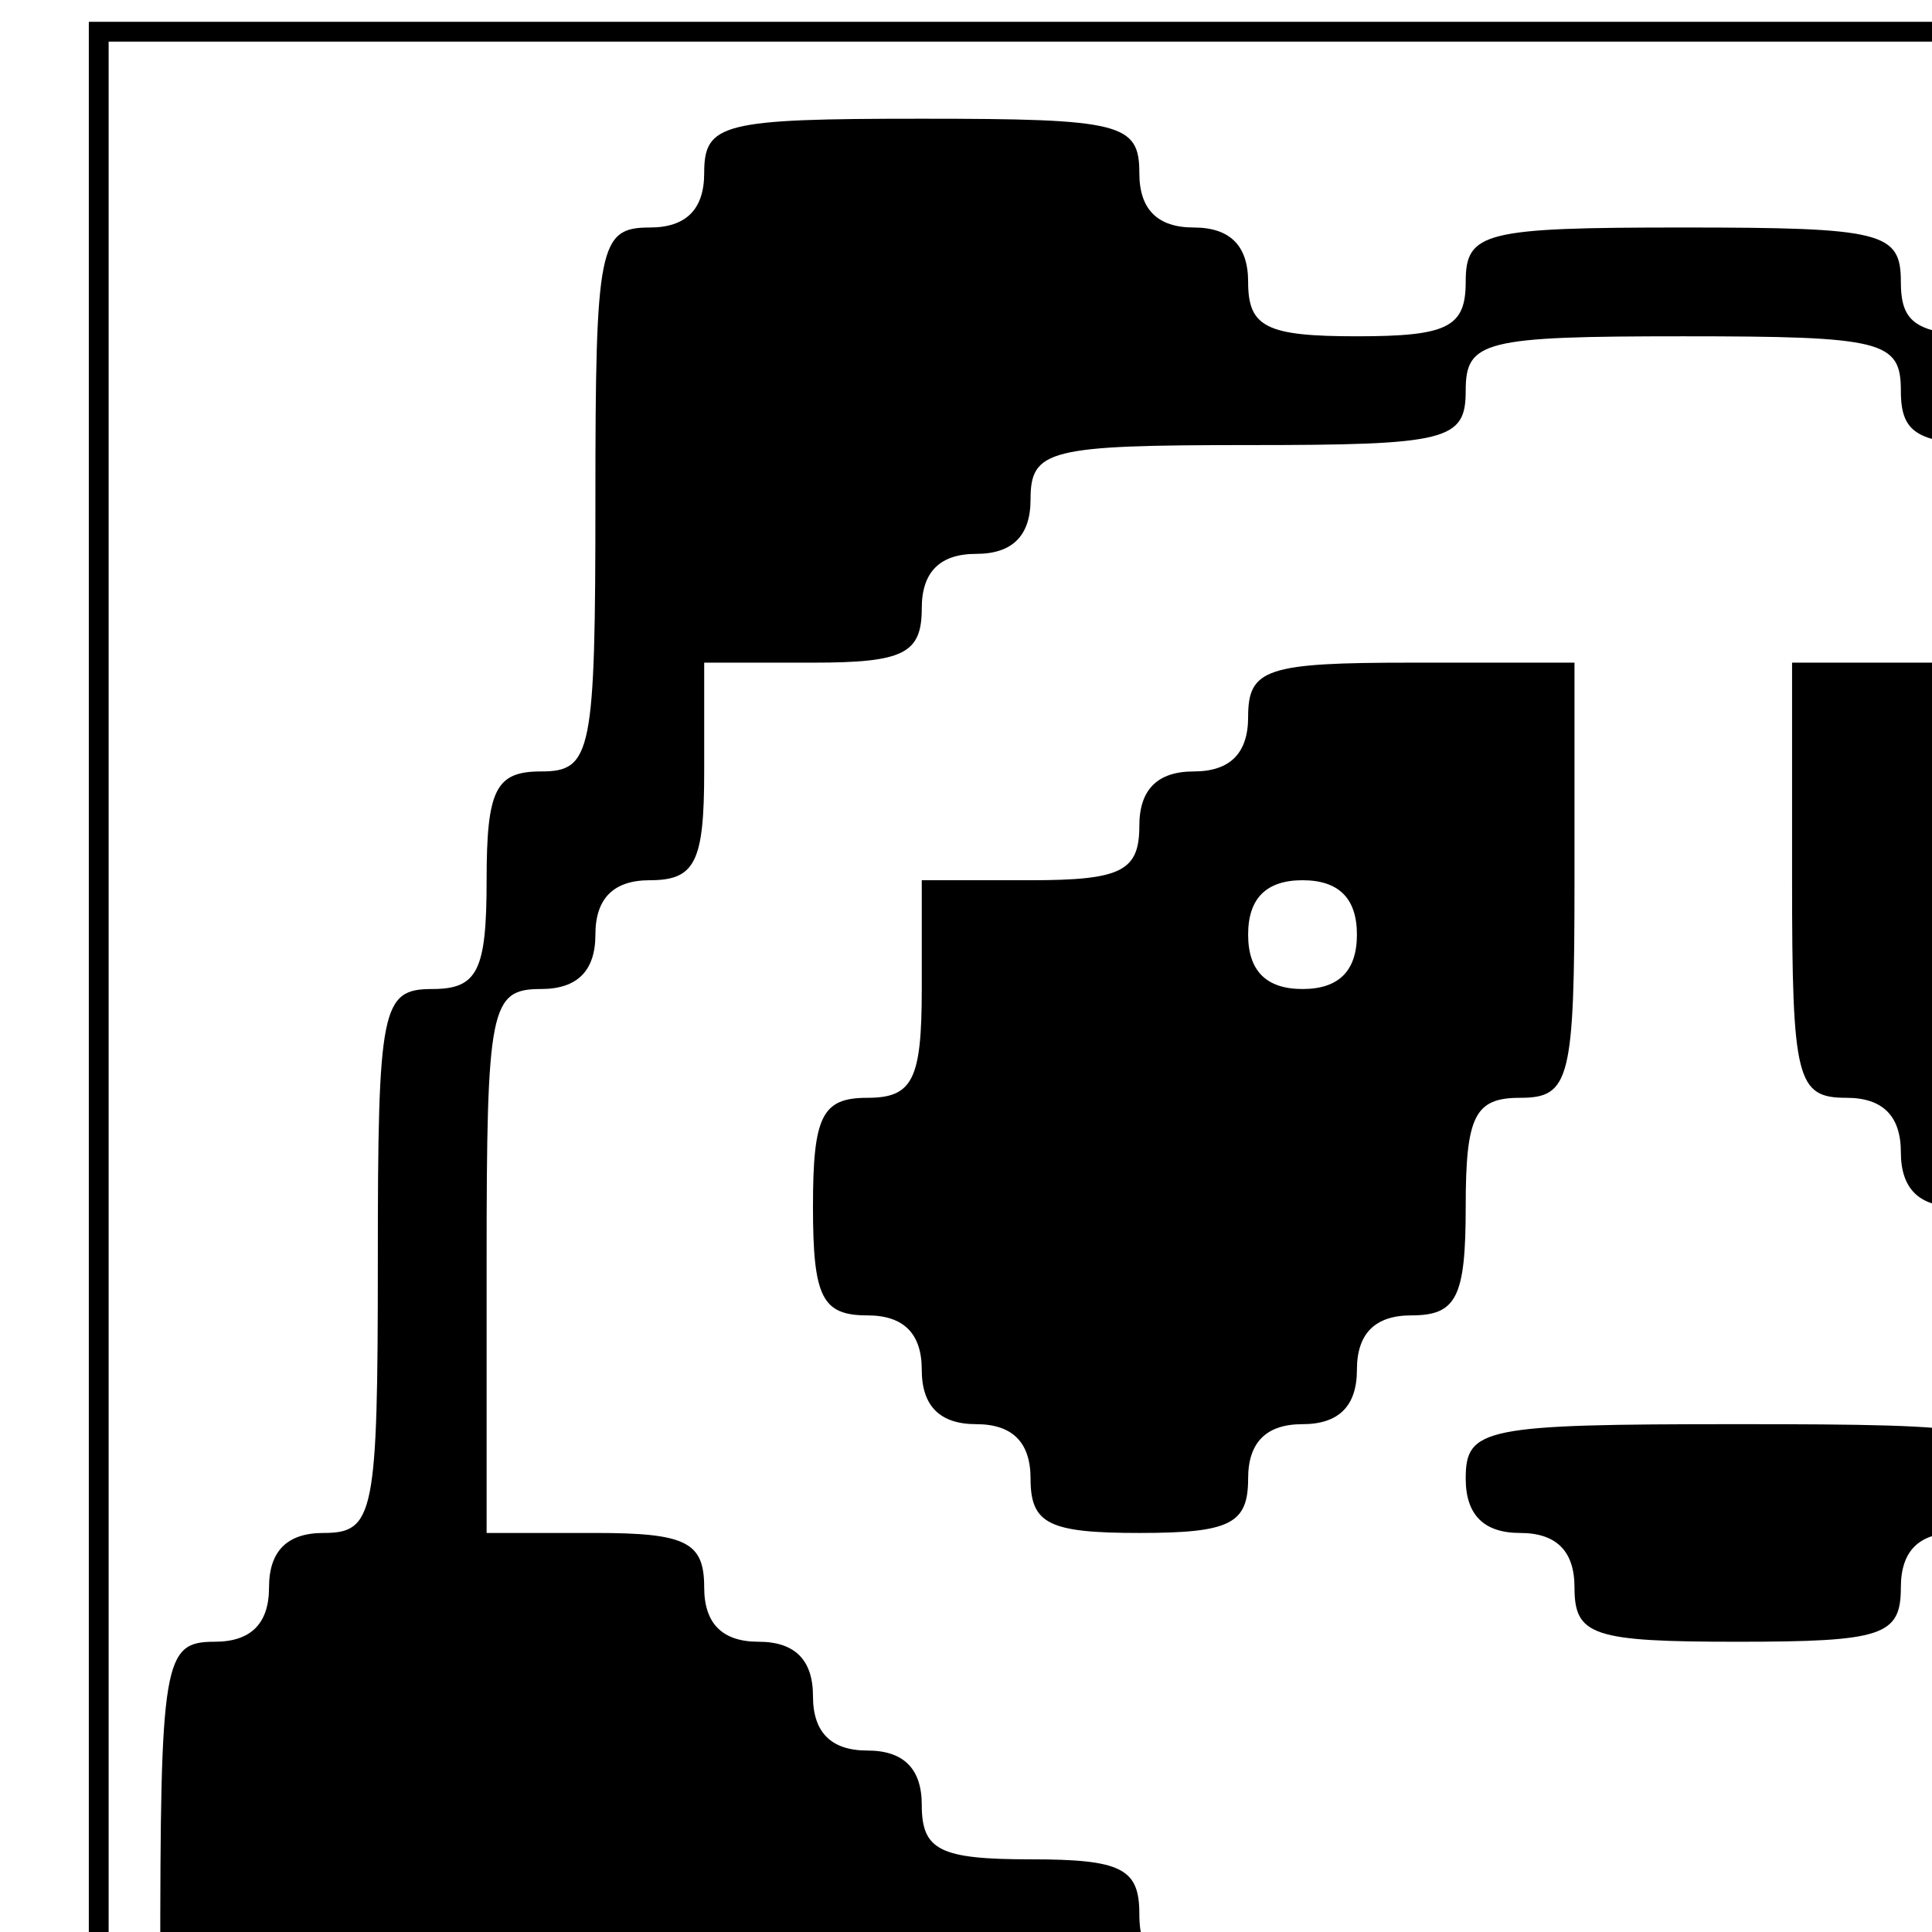
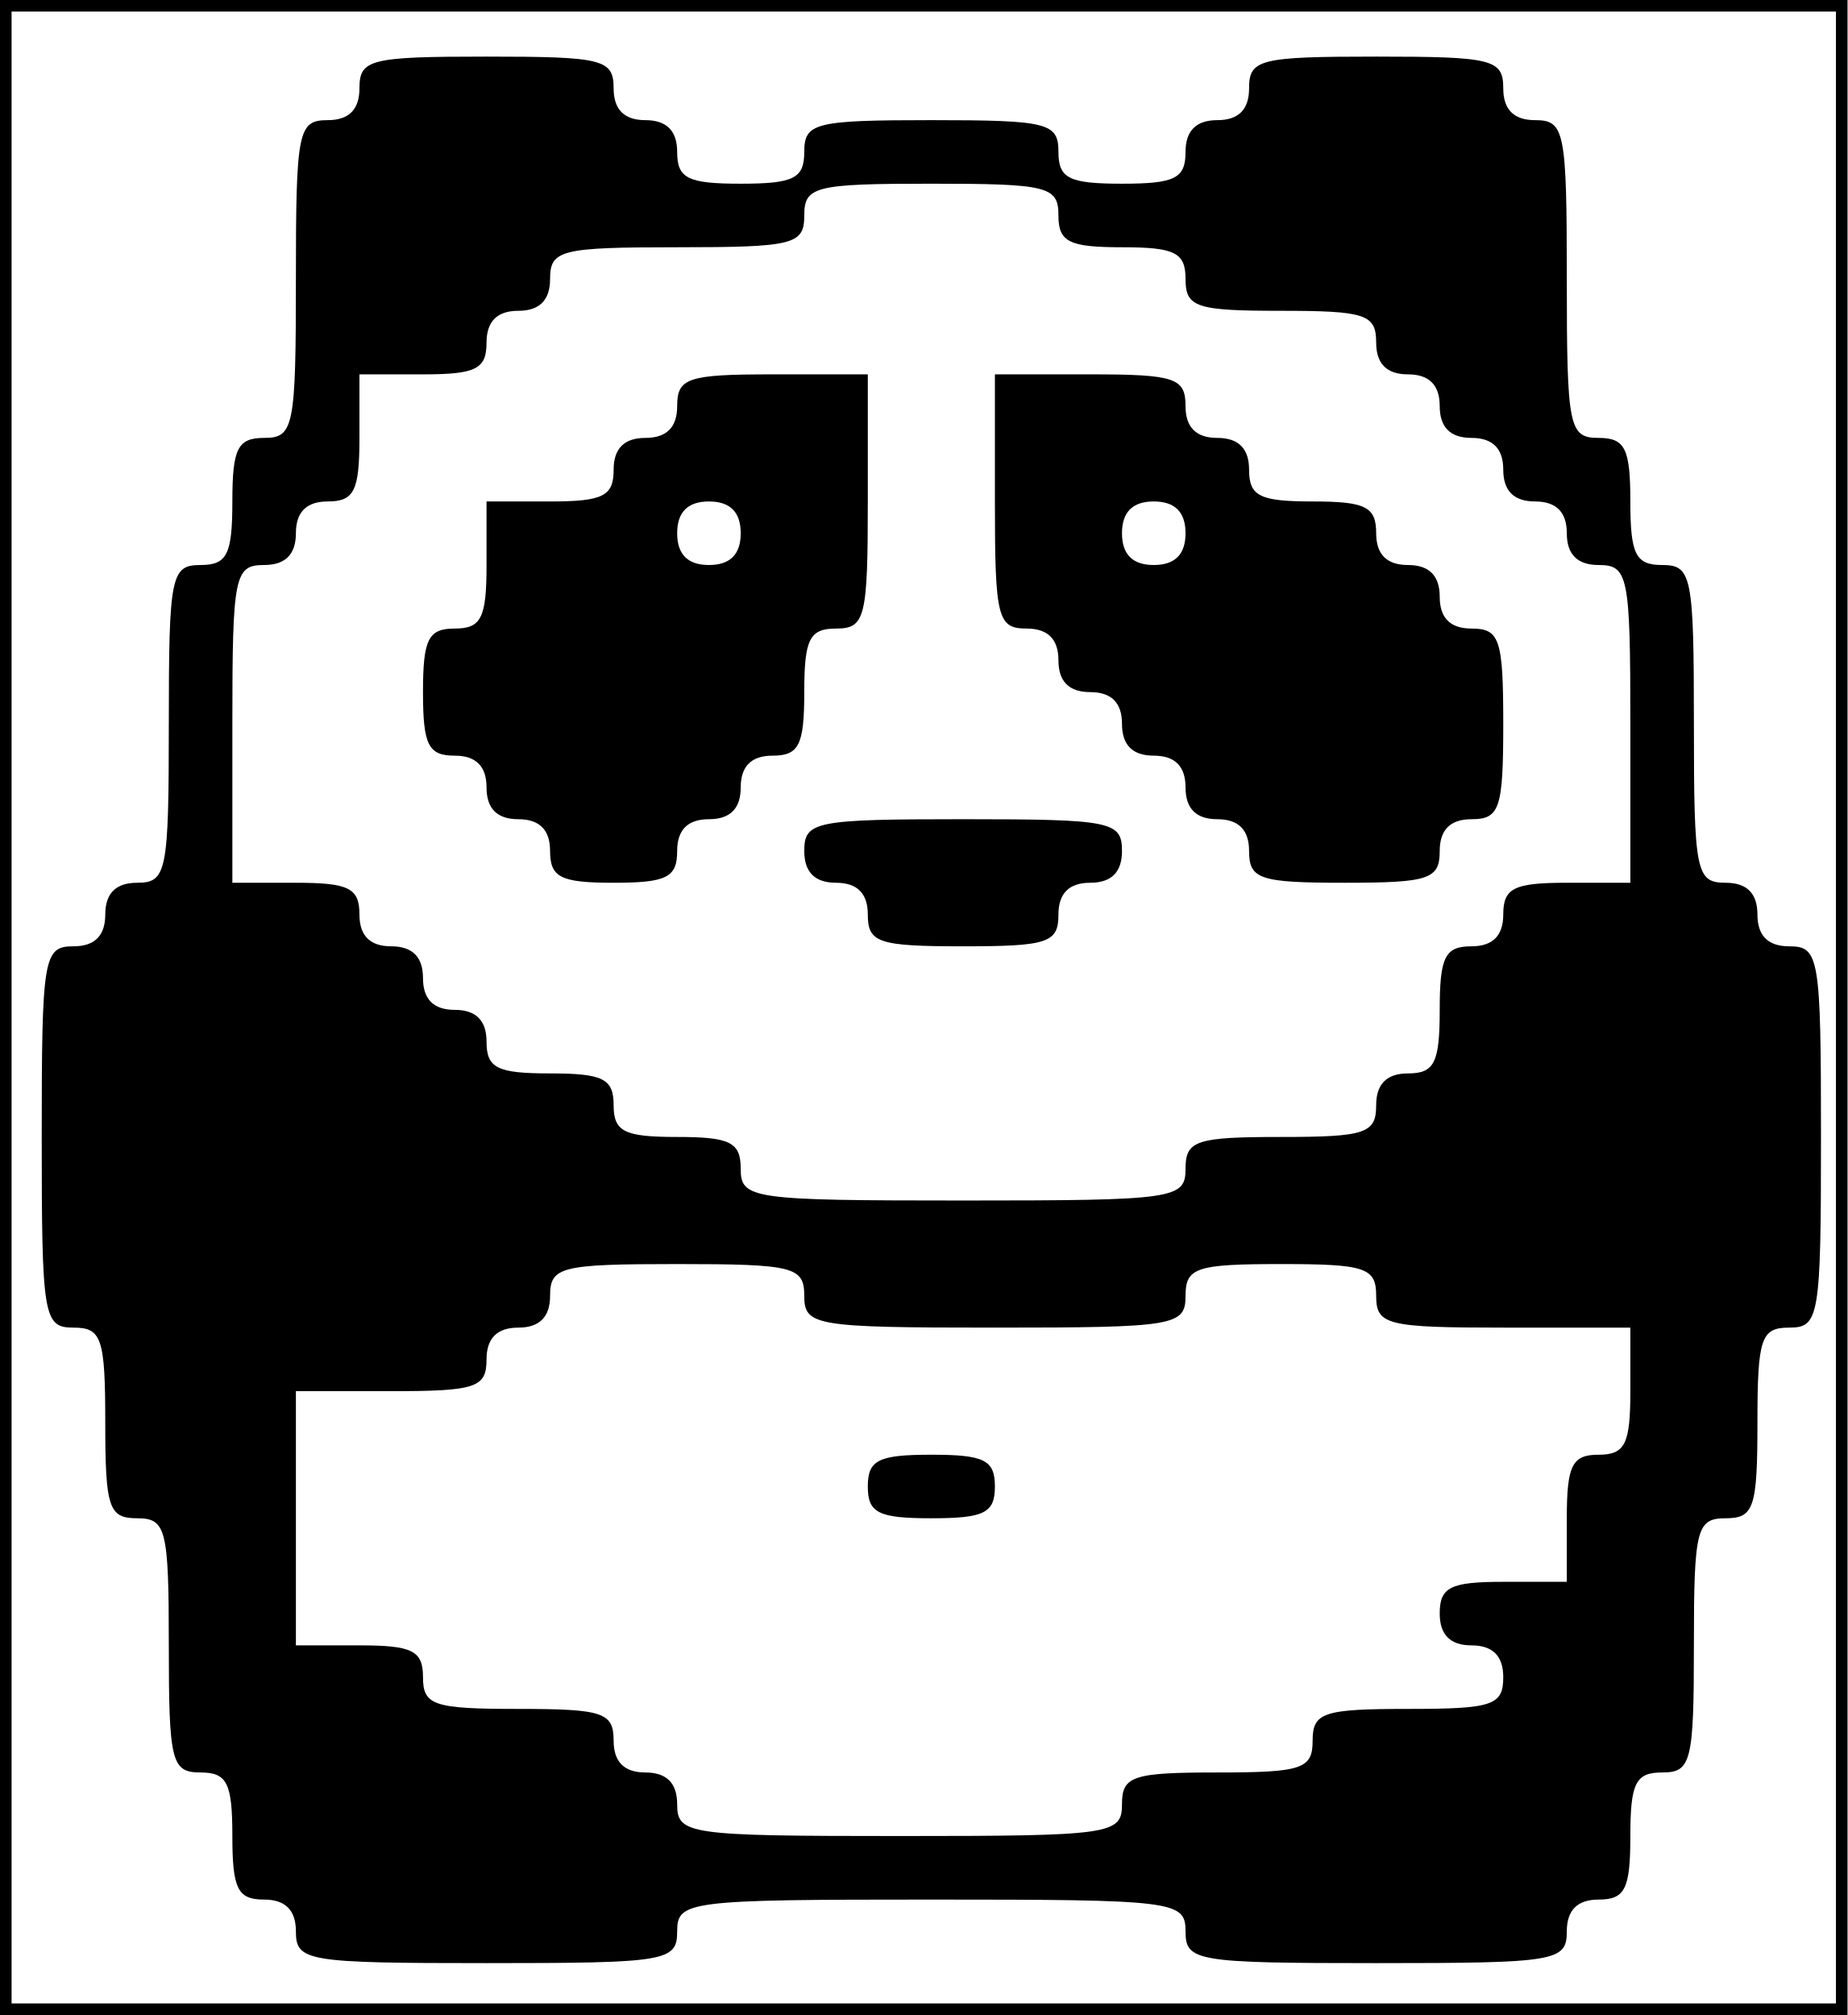
- <svg xmlns="http://www.w3.org/2000/svg" version="1.1" id="svg869" width="170.667" height="170.667" viewBox="0 0 170.667 170.667">
+ <svg xmlns="http://www.w3.org/2000/svg" version="1.1" id="svg869" width="279.403" height="304.704" viewBox="0 0 279.403 304.704">
  <defs id="defs873" />
-   <g id="g875">
+   <g id="g875" transform="translate(-7.846683,-1.9275)">
    <path style="fill:#000000;stroke-width:2.402" d="m 52.596,293.982 c 0,-3.203 -1.602,-4.805 -4.805,-4.805 -4.004,0 -4.805,-1.602 -4.805,-9.61 0,-8.008 -0.801,-9.61 -4.805,-9.61 -4.405,0 -4.805,-1.602 -4.805,-19.22 0,-17.618 -0.4,-19.22 -4.805,-19.22 -4.271,0 -4.805,-1.602 -4.805,-14.415 0,-12.813 -0.534,-14.415 -4.805,-14.415 -4.538,0 -4.805,-1.602 -4.805,-28.83 0,-27.228 0.267,-28.83 4.805,-28.83 3.203,0 4.805,-1.602 4.805,-4.805 0,-3.203 1.602,-4.805 4.805,-4.805 4.485,0 4.805,-1.602 4.805,-24.025 0,-22.423 0.32,-24.025 4.805,-24.025 4.004,0 4.805,-1.602 4.805,-9.61 0,-8.008 0.801,-9.61 4.805,-9.61 4.485,0 4.805,-1.602 4.805,-24.025 0,-22.423 0.32,-24.025 4.805,-24.025 3.203,0 4.805,-1.602 4.805,-4.805 0,-4.405 1.602,-4.805 19.22,-4.805 17.618,0 19.22,0.4 19.22,4.805 0,3.203 1.602,4.805 4.805,4.805 3.203,0 4.805,1.602 4.805,4.805 0,4.004 1.602,4.805 9.61,4.805 8.008,0 9.61,-0.801 9.61,-4.805 0,-4.405 1.602,-4.805 19.22,-4.805 17.618,0 19.22,0.4 19.22,4.805 0,4.004 1.602,4.805 9.61,4.805 8.008,0 9.61,-0.801 9.61,-4.805 0,-3.203 1.602,-4.805 4.805,-4.805 3.203,0 4.805,-1.602 4.805,-4.805 0,-4.405 1.602,-4.805 19.22,-4.805 17.618,0 19.22,0.4 19.22,4.805 0,3.203 1.602,4.805 4.805,4.805 4.485,0 4.805,1.602 4.805,24.025 0,22.423 0.32,24.025 4.805,24.025 4.004,0 4.805,1.602 4.805,9.61 0,8.008 0.801,9.61 4.805,9.61 4.485,0 4.805,1.602 4.805,24.025 0,22.423 0.32,24.025 4.805,24.025 3.203,0 4.805,1.602 4.805,4.805 0,3.203 1.602,4.805 4.805,4.805 4.538,0 4.805,1.602 4.805,28.83 0,27.228 -0.267,28.83 -4.805,28.83 -4.271,0 -4.805,1.602 -4.805,14.415 0,12.813 -0.534,14.415 -4.805,14.415 -4.405,0 -4.805,1.602 -4.805,19.22 0,17.618 -0.4,19.22 -4.805,19.22 -4.004,0 -4.805,1.602 -4.805,9.61 0,8.008 -0.801,9.61 -4.805,9.61 -3.203,0 -4.805,1.602 -4.805,4.805 0,4.538 -1.602,4.805 -28.83,4.805 -27.228,0 -28.83,-0.267 -28.83,-4.805 0,-4.605 -1.602,-4.805 -38.44,-4.805 -36.838,0 -38.44,0.2 -38.44,4.805 0,4.538 -1.602,4.805 -28.83,4.805 -27.228,0 -28.83,-0.267 -28.83,-4.805 z m 124.93,-19.22 c 0,-4.271 1.602,-4.805 14.415,-4.805 12.813,0 14.415,-0.534 14.415,-4.805 0,-4.271 1.602,-4.805 14.415,-4.805 12.813,0 14.415,-0.534 14.415,-4.805 0,-3.203 -1.602,-4.805 -4.805,-4.805 -3.203,0 -4.805,-1.602 -4.805,-4.805 0,-4.004 1.602,-4.805 9.61,-4.805 h 9.61 v -9.61 c 0,-8.008 0.801,-9.61 4.805,-9.61 4.004,0 4.805,-1.602 4.805,-9.61 v -9.61 h -19.22 c -17.618,0 -19.22,-0.4 -19.22,-4.805 0,-4.271 -1.602,-4.805 -14.415,-4.805 -12.813,0 -14.415,0.534 -14.415,4.805 0,4.538 -1.602,4.805 -28.83,4.805 -27.228,0 -28.83,-0.267 -28.83,-4.805 0,-4.405 -1.602,-4.805 -19.22,-4.805 -17.618,0 -19.22,0.4 -19.22,4.805 0,3.203 -1.602,4.805 -4.805,4.805 -3.203,0 -4.805,1.602 -4.805,4.805 0,4.271 -1.602,4.805 -14.415,4.805 H 52.596 v 19.22 19.22 h 9.61 c 8.008,0 9.61,0.801 9.61,4.805 0,4.271 1.602,4.805 14.415,4.805 12.813,0 14.415,0.534 14.415,4.805 0,3.203 1.602,4.805 4.805,4.805 3.203,0 4.805,1.602 4.805,4.805 0,4.576 1.602,4.805 33.635,4.805 32.033,0 33.635,-0.229 33.635,-4.805 z m -38.44,-48.05 c 0,-4.004 1.602,-4.805 9.61,-4.805 8.008,0 9.61,0.801 9.61,4.805 0,4.004 -1.602,4.805 -9.61,4.805 -8.008,0 -9.61,-0.801 -9.61,-4.805 z m 48.05,-48.05 c 0,-4.271 1.602,-4.805 14.415,-4.805 12.813,0 14.415,-0.534 14.415,-4.805 0,-3.203 1.602,-4.805 4.805,-4.805 4.004,0 4.805,-1.602 4.805,-9.61 0,-8.008 0.801,-9.61 4.805,-9.61 3.203,0 4.805,-1.602 4.805,-4.805 0,-4.004 1.602,-4.805 9.61,-4.805 h 9.61 v -24.025 c 0,-22.423 -0.32,-24.025 -4.805,-24.025 -3.203,0 -4.805,-1.602 -4.805,-4.805 0,-3.203 -1.602,-4.805 -4.805,-4.805 -3.203,0 -4.805,-1.602 -4.805,-4.805 0,-3.203 -1.602,-4.805 -4.805,-4.805 -3.203,0 -4.805,-1.602 -4.805,-4.805 0,-3.203 -1.602,-4.805 -4.805,-4.805 -3.203,0 -4.805,-1.602 -4.805,-4.805 0,-4.271 -1.602,-4.805 -14.415,-4.805 -12.813,0 -14.415,-0.534 -14.415,-4.805 0,-4.004 -1.602,-4.805 -9.61,-4.805 -8.008,0 -9.61,-0.801 -9.61,-4.805 0,-4.405 -1.602,-4.805 -19.22,-4.805 -17.618,0 -19.22,0.4 -19.22,4.805 0,4.405 -1.602,4.805 -19.22,4.805 -17.618,0 -19.22,0.4 -19.22,4.805 0,3.203 -1.602,4.805 -4.805,4.805 -3.203,0 -4.805,1.602 -4.805,4.805 0,4.004 -1.602,4.805 -9.61,4.805 h -9.61 v 9.61 c 0,8.008 -0.801,9.61 -4.805,9.61 -3.203,0 -4.805,1.602 -4.805,4.805 0,3.203 -1.602,4.805 -4.805,4.805 -4.485,0 -4.805,1.602 -4.805,24.025 v 24.025 h 9.61 c 8.008,0 9.61,0.801 9.61,4.805 0,3.203 1.602,4.805 4.805,4.805 3.203,0 4.805,1.602 4.805,4.805 0,3.203 1.602,4.805 4.805,4.805 3.203,0 4.805,1.602 4.805,4.805 0,4.004 1.602,4.805 9.61,4.805 8.008,0 9.61,0.801 9.61,4.805 0,4.004 1.602,4.805 9.61,4.805 8.008,0 9.61,0.801 9.61,4.805 0,4.576 1.602,4.805 33.635,4.805 32.033,0 33.635,-0.229 33.635,-4.805 z m -48.05,-38.44 c 0,-3.203 -1.602,-4.805 -4.805,-4.805 -3.203,0 -4.805,-1.602 -4.805,-4.805 0,-4.485 1.602,-4.805 24.025,-4.805 22.423,0 24.025,0.32 24.025,4.805 0,3.203 -1.602,4.805 -4.805,4.805 -3.203,0 -4.805,1.602 -4.805,4.805 0,4.271 -1.602,4.805 -14.415,4.805 -12.813,0 -14.415,-0.534 -14.415,-4.805 z m -48.05,-9.61 c 0,-3.203 -1.602,-4.805 -4.805,-4.805 -3.203,0 -4.805,-1.602 -4.805,-4.805 0,-3.203 -1.602,-4.805 -4.805,-4.805 -4.004,0 -4.805,-1.602 -4.805,-9.61 0,-8.008 0.801,-9.61 4.805,-9.61 4.004,0 4.805,-1.602 4.805,-9.61 v -9.61 h 9.61 c 8.008,0 9.61,-0.801 9.61,-4.805 0,-3.203 1.602,-4.805 4.805,-4.805 3.203,0 4.805,-1.602 4.805,-4.805 0,-4.271 1.602,-4.805 14.415,-4.805 h 14.415 v 19.22 c 0,17.618 -0.4,19.22 -4.805,19.22 -4.004,0 -4.805,1.602 -4.805,9.61 0,8.008 -0.801,9.61 -4.805,9.61 -3.203,0 -4.805,1.602 -4.805,4.805 0,3.203 -1.602,4.805 -4.805,4.805 -3.203,0 -4.805,1.602 -4.805,4.805 0,4.004 -1.602,4.805 -9.61,4.805 -8.008,0 -9.61,-0.801 -9.61,-4.805 z m 28.83,-48.05 c 0,-3.203 -1.602,-4.805 -4.805,-4.805 -3.203,0 -4.805,1.602 -4.805,4.805 0,3.203 1.602,4.805 4.805,4.805 3.203,0 4.805,-1.602 4.805,-4.805 z m 76.88,48.05 c 0,-3.203 -1.602,-4.805 -4.805,-4.805 -3.203,0 -4.805,-1.602 -4.805,-4.805 0,-3.203 -1.602,-4.805 -4.805,-4.805 -3.203,0 -4.805,-1.602 -4.805,-4.805 0,-3.203 -1.602,-4.805 -4.805,-4.805 -3.203,0 -4.805,-1.602 -4.805,-4.805 0,-3.203 -1.602,-4.805 -4.805,-4.805 -4.405,0 -4.805,-1.602 -4.805,-19.22 V 58.537 h 14.415 c 12.813,0 14.415,0.534 14.415,4.805 0,3.203 1.602,4.805 4.805,4.805 3.203,0 4.805,1.602 4.805,4.805 0,4.004 1.602,4.805 9.61,4.805 8.008,0 9.61,0.801 9.61,4.805 0,3.203 1.602,4.805 4.805,4.805 3.203,0 4.805,1.602 4.805,4.805 0,3.203 1.602,4.805 4.805,4.805 4.271,0 4.805,1.602 4.805,14.415 0,12.813 -0.534,14.415 -4.805,14.415 -3.203,0 -4.805,1.602 -4.805,4.805 0,4.271 -1.602,4.805 -14.415,4.805 -12.813,0 -14.415,-0.534 -14.415,-4.805 z m -9.61,-48.05 c 0,-3.203 -1.602,-4.805 -4.805,-4.805 -3.203,0 -4.805,1.602 -4.805,4.805 0,3.203 1.602,4.805 4.805,4.805 3.203,0 4.805,-1.602 4.805,-4.805 z" id="path2214" />
    <rect style="fill:none;stroke:#000000;stroke-width:1.75" id="rect2416" width="277.654" height="302.955" x="8.721" y="2.802" />
  </g>
</svg>
